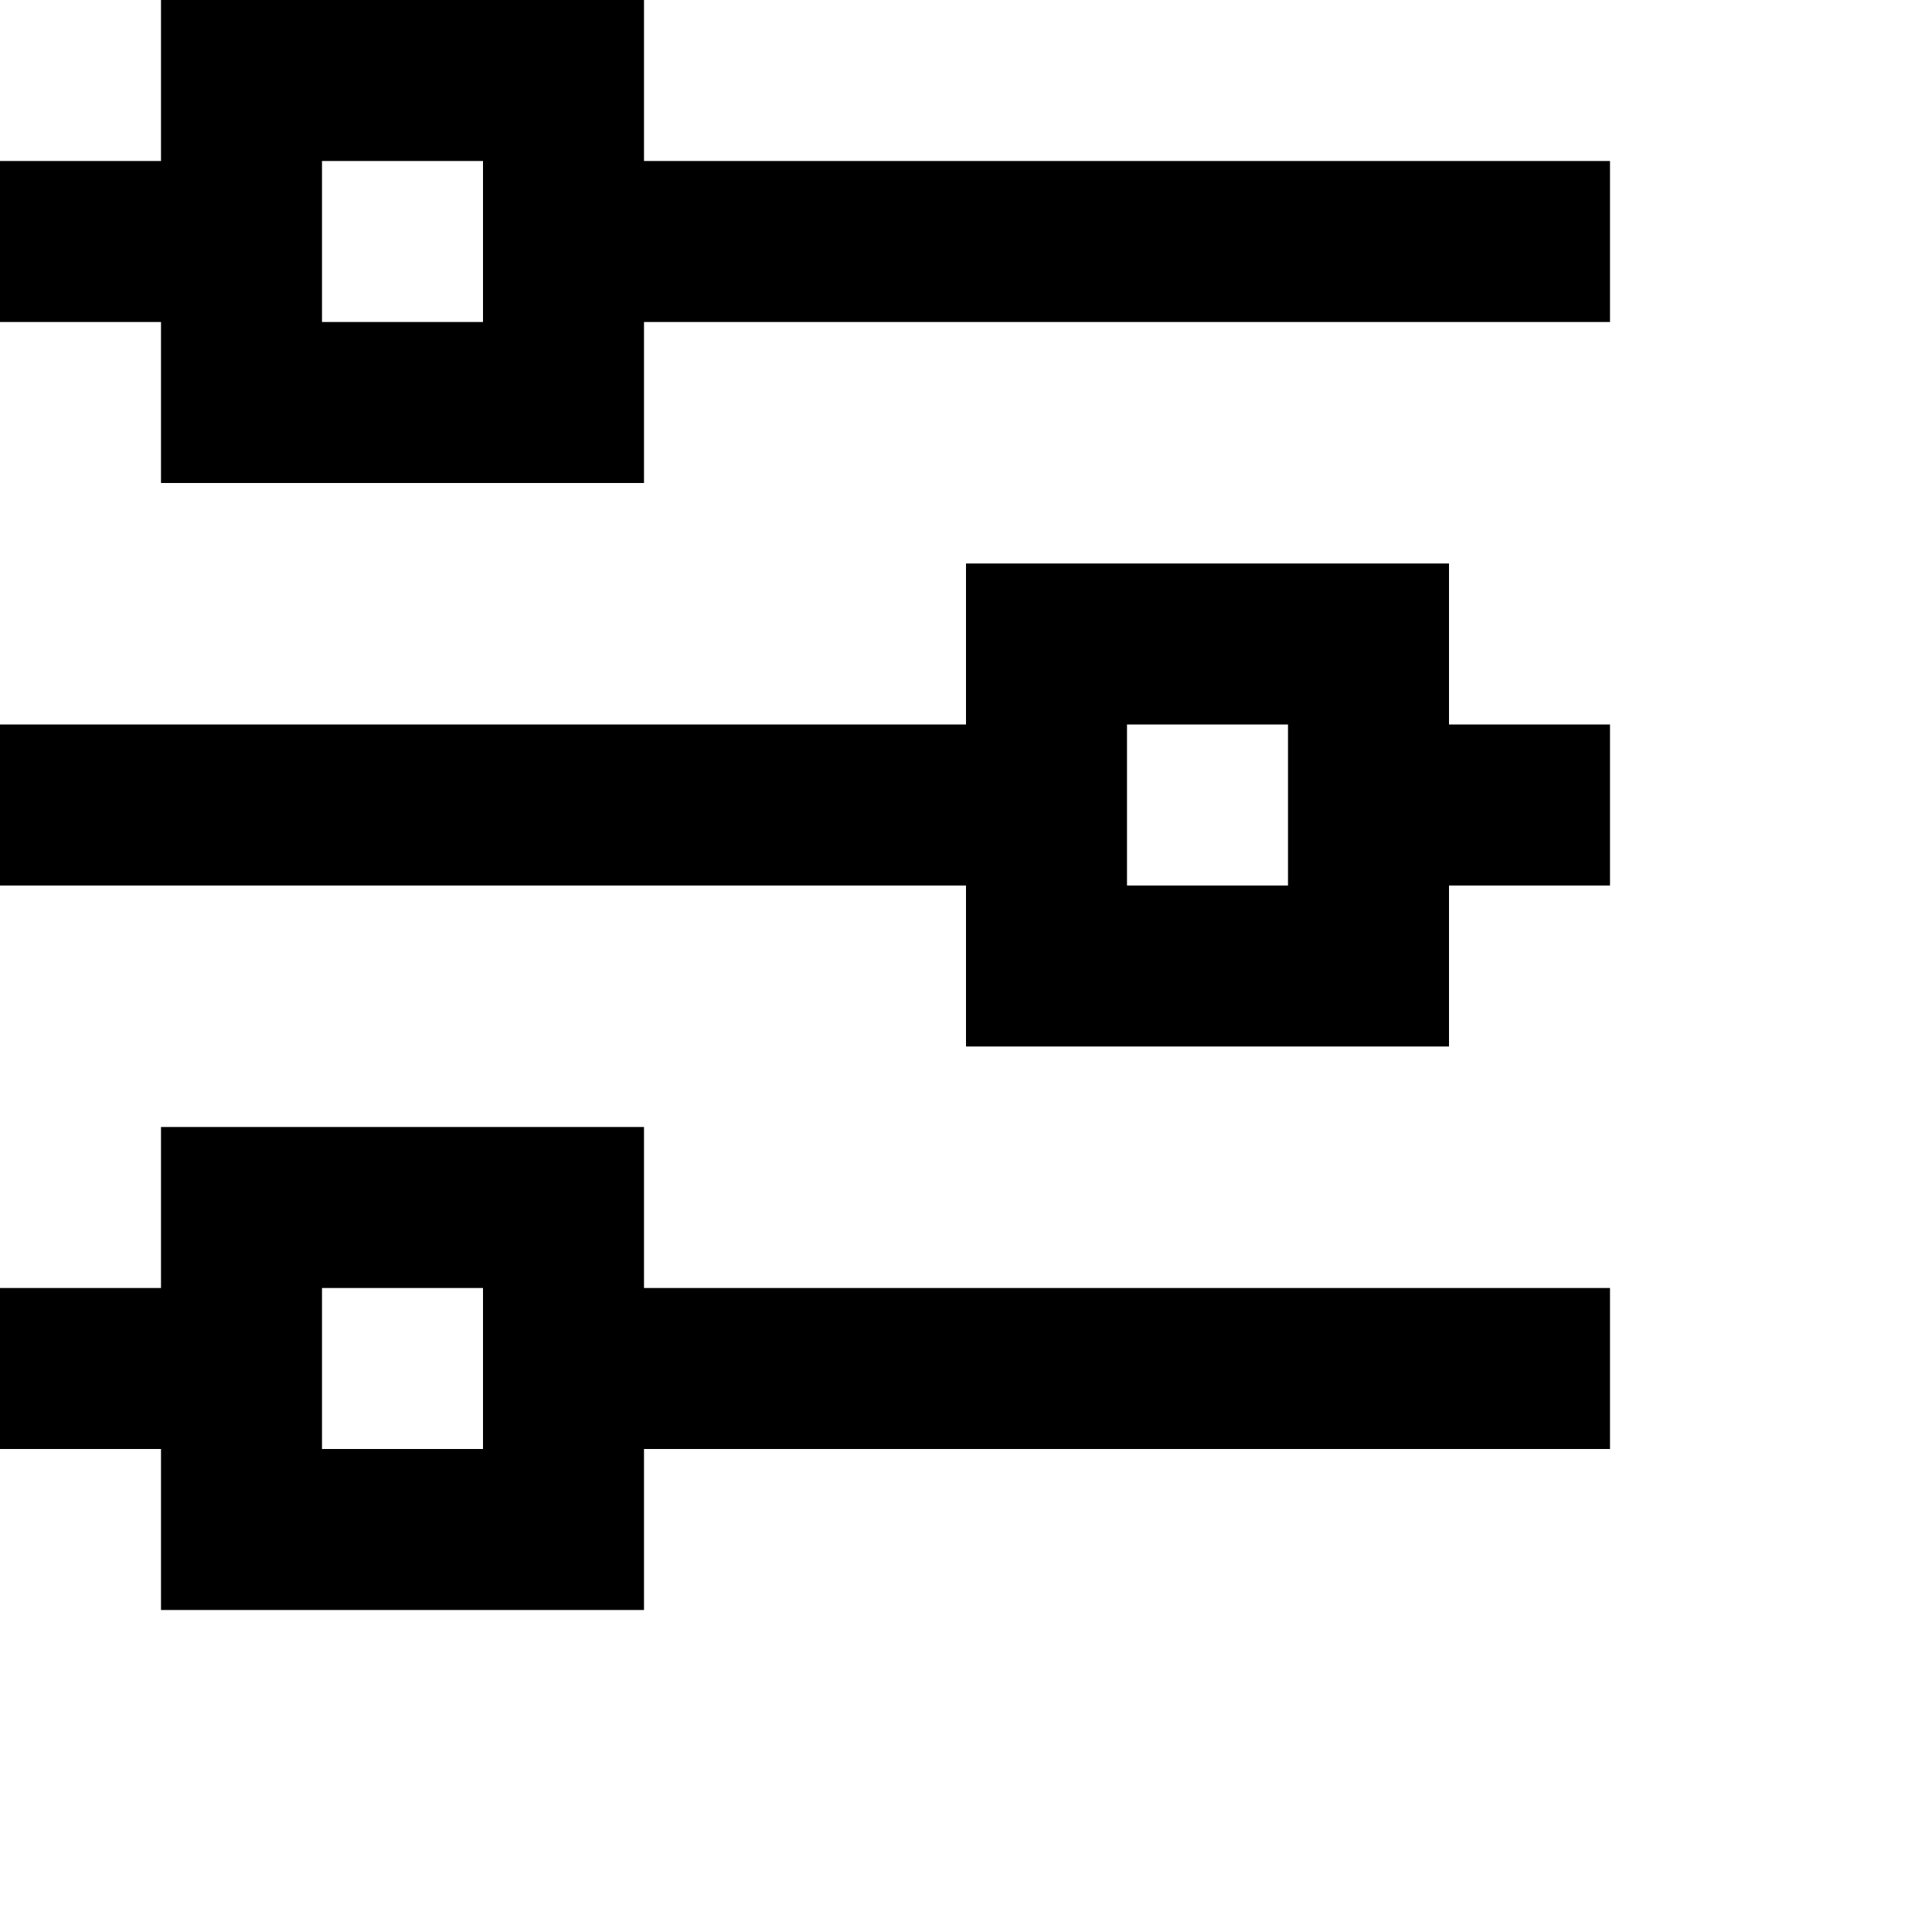
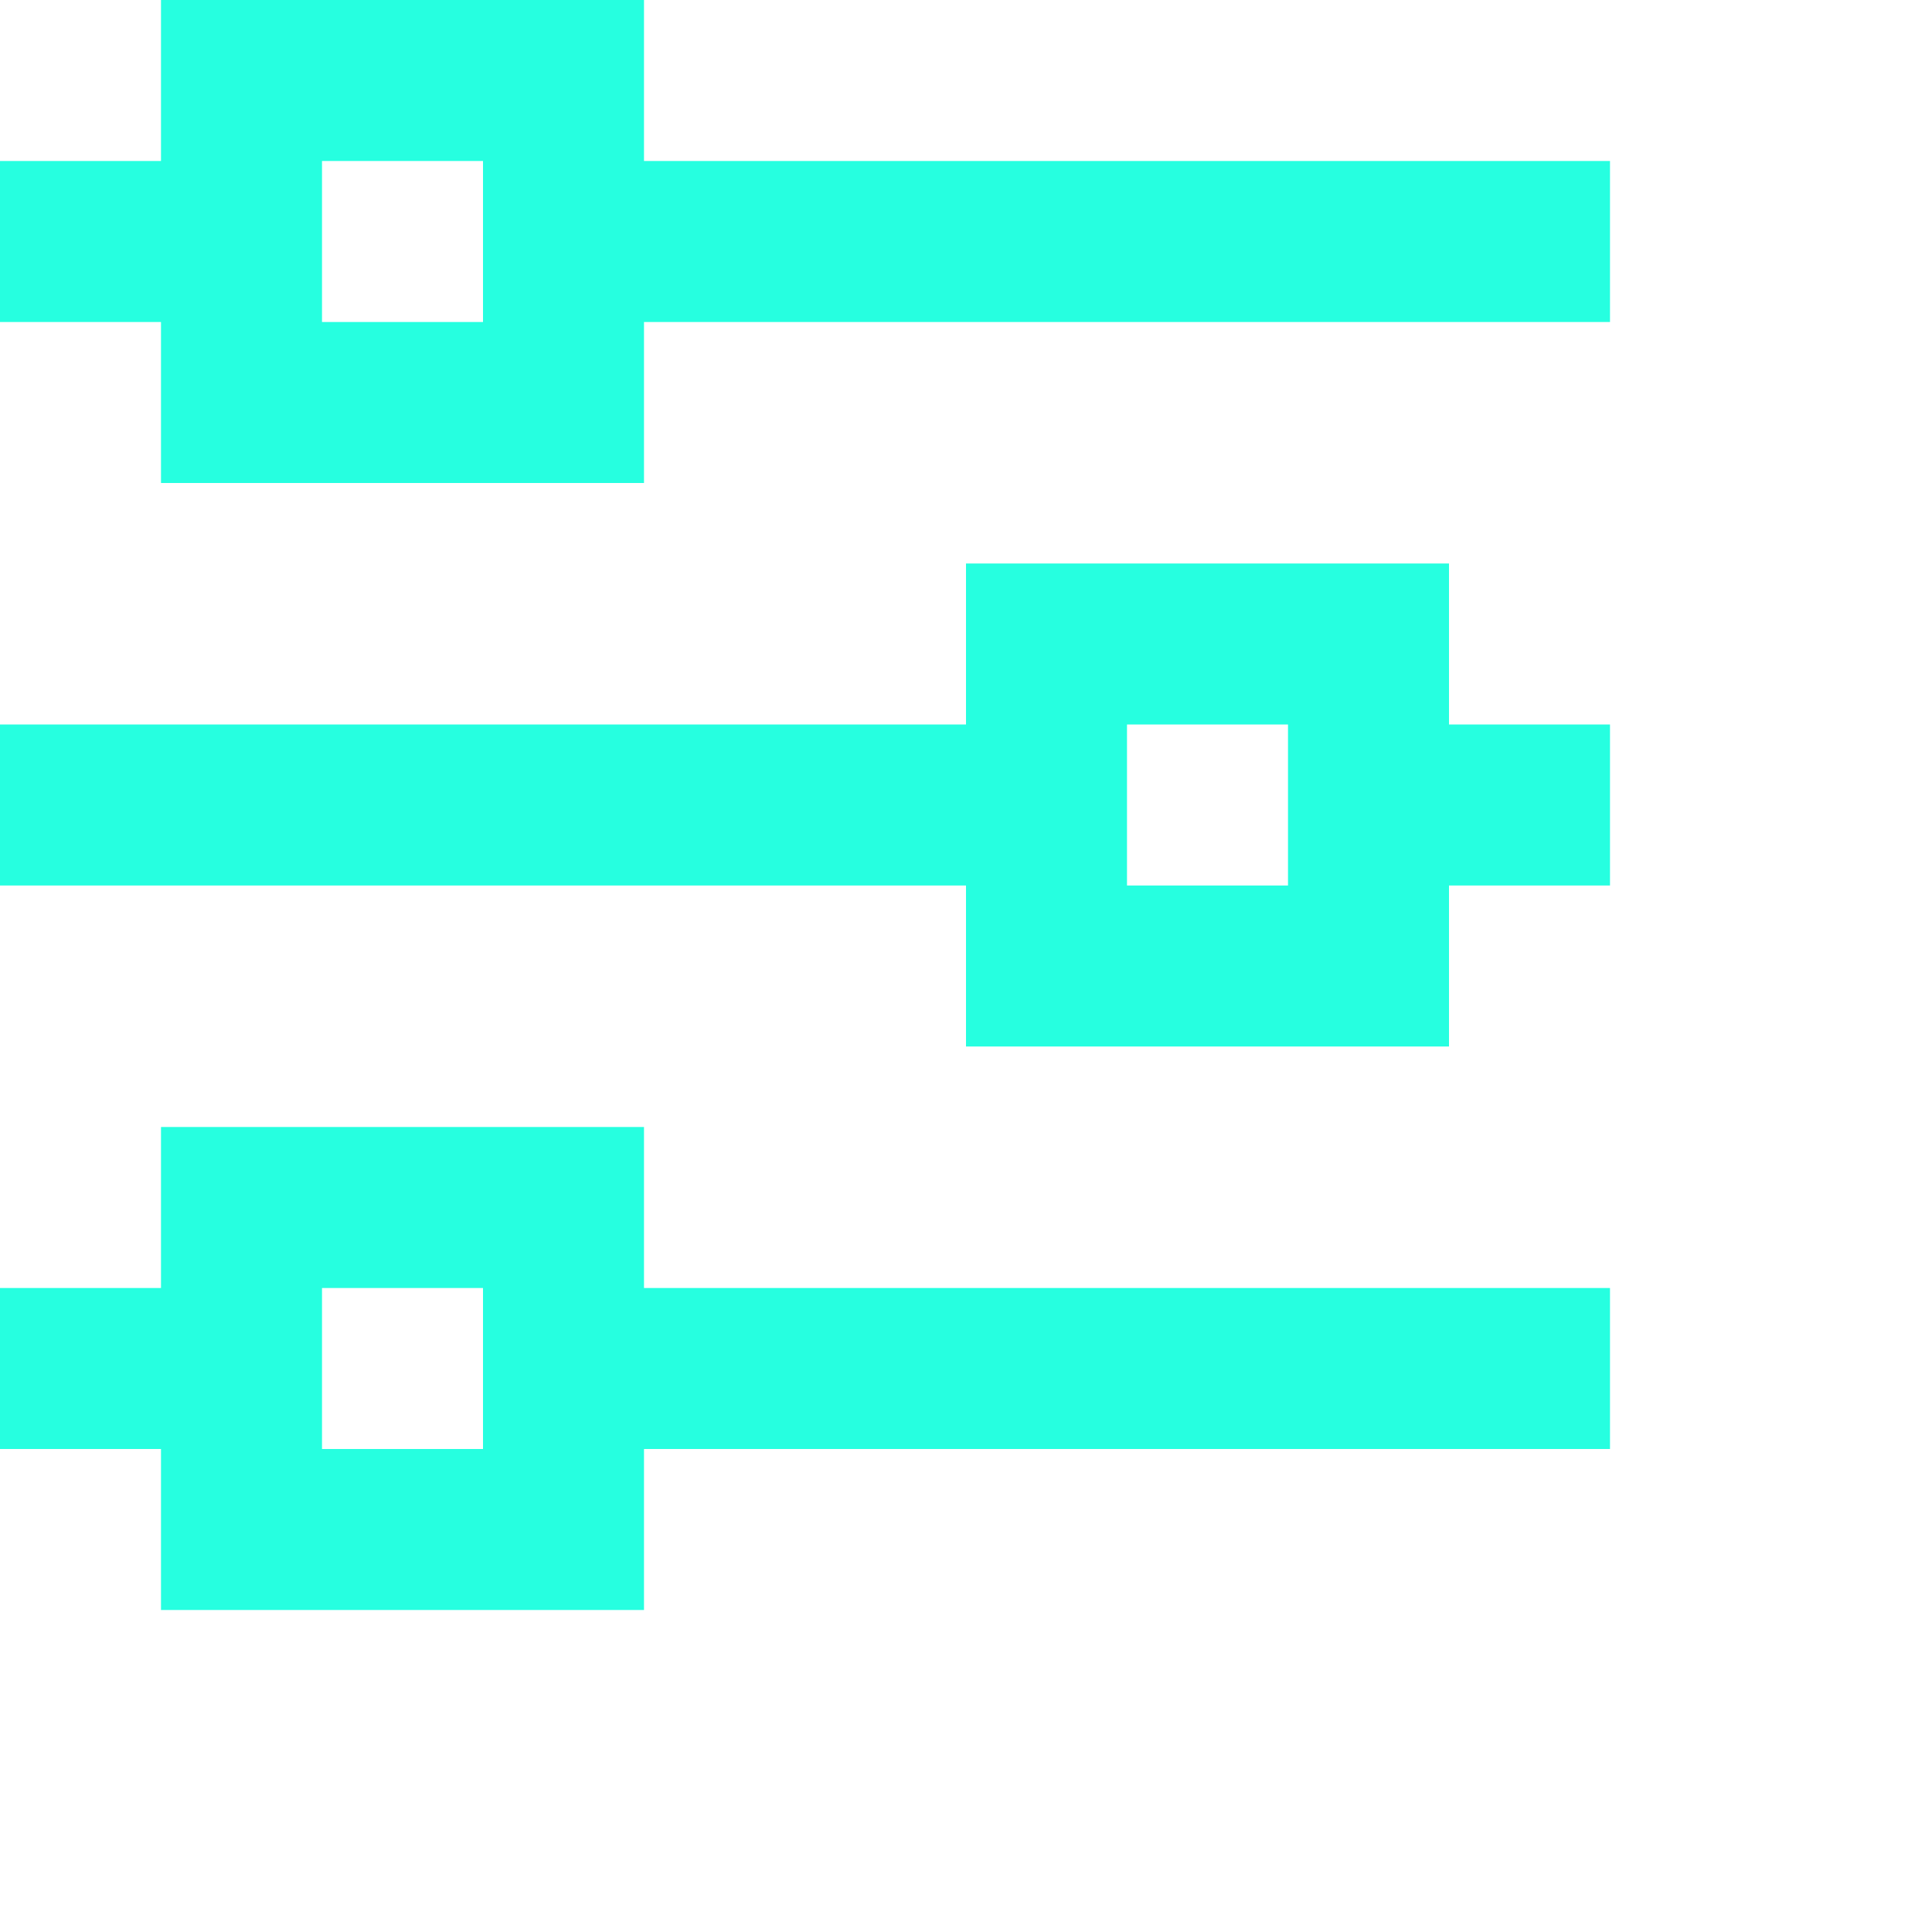
<svg xmlns="http://www.w3.org/2000/svg" viewBox="0 0 24 24" fill="none" fit="" height="100%" width="100%" preserveAspectRatio="xMidYMid meet" focusable="false">
-   <path fill-rule="evenodd" clip-rule="evenodd" d="M2 2V0h6v2h12v2H8v2H2V4H0V2h2Zm2 0h2v2H4V2ZM2 16H0v2h2v2h6v-2h12v-2H8v-2H2v2Zm2 0h2v2H4v-2ZM12 13v-2H0V9h12V7h6v2h2v2h-2v2h-6Zm4-4h-2v2h2V9Z" fill="currentColor" />
+   <path fill-rule="evenodd" clip-rule="evenodd" fill="#26FFE0" d="M2 2V0h6v2h12v2H8v2H2V4H0V2h2Zm2 0h2v2H4V2ZM2 16H0v2h2v2h6v-2h12v-2H8v-2H2v2Zm2 0h2v2H4v-2ZM12 13v-2H0V9h12V7h6v2h2v2h-2v2h-6Zm4-4h-2v2h2V9Z">
+     </path>
</svg>
